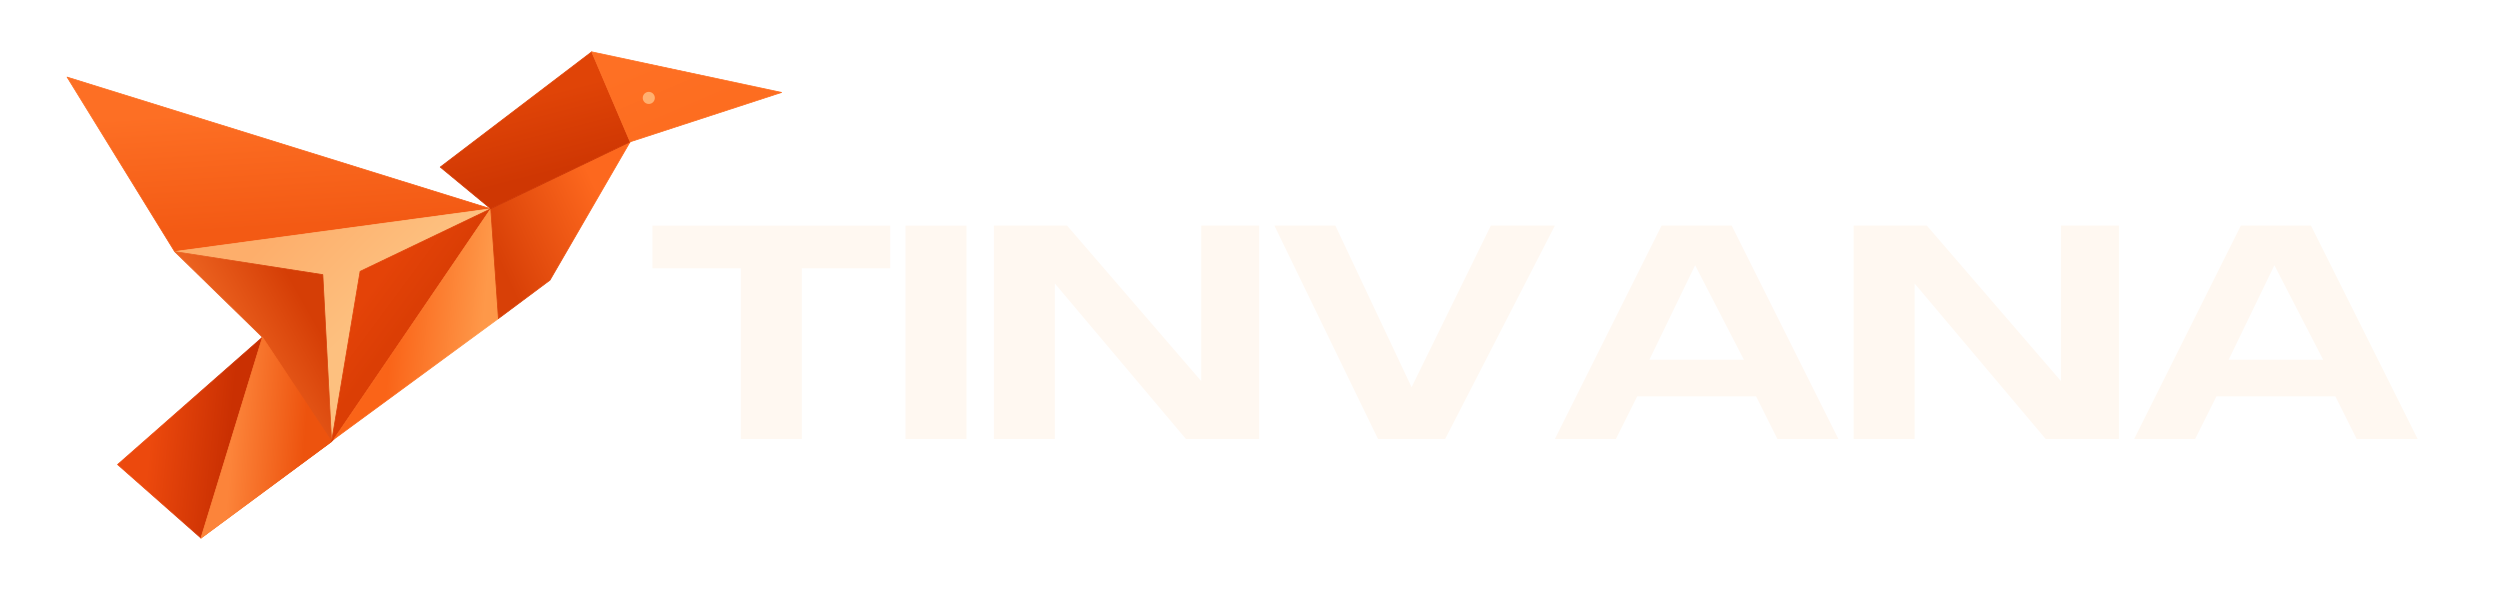
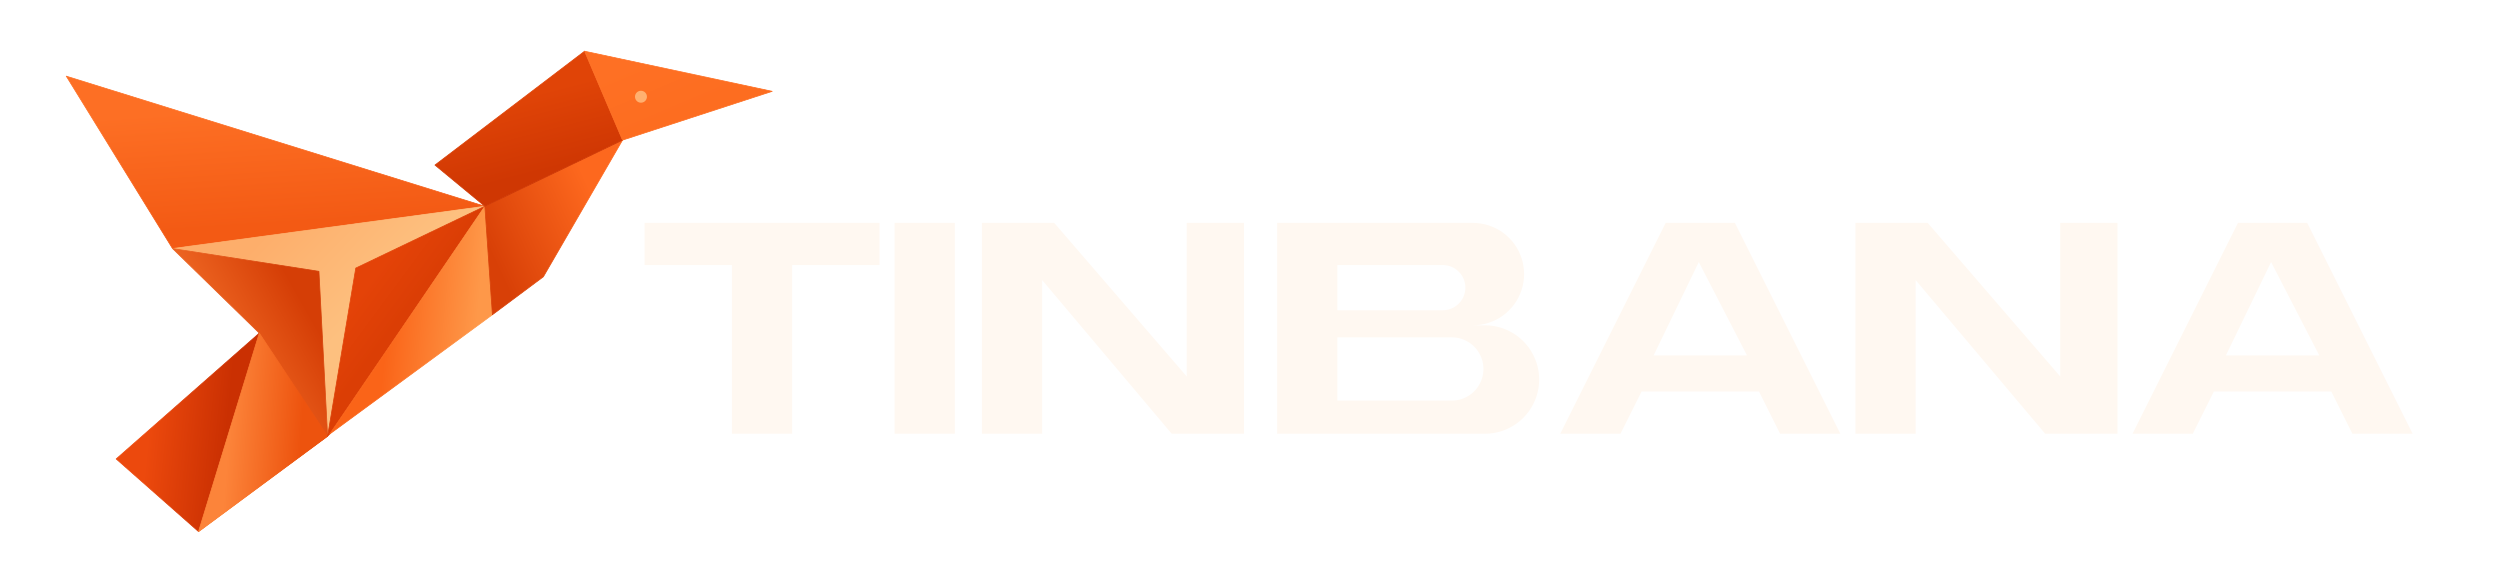
- <svg xmlns="http://www.w3.org/2000/svg" viewBox="0 0 4920 1170" width="4920" height="1170">
+ <svg xmlns="http://www.w3.org/2000/svg" viewBox="0 0 4980 1170" width="4980" height="1170">
  <defs>
    <linearGradient id="g0" gradientUnits="userSpaceOnUse" x1="482.9" y1="451.2" x2="467.6" y2="217.8">
      <stop offset="0" stop-color="#f35a14" />
      <stop offset="1" stop-color="#fd6f24" />
    </linearGradient>
    <linearGradient id="g1" gradientUnits="userSpaceOnUse" x1="566.2" y1="428.4" x2="742.4" y2="599.7">
      <stop offset="0" stop-color="#fdae6b" />
      <stop offset="1" stop-color="#fdc07f" />
    </linearGradient>
    <linearGradient id="g2" gradientUnits="userSpaceOnUse" x1="647.7" y1="682.2" x2="398.9" y2="822.8">
      <stop offset="0" stop-color="#d53e06" />
      <stop offset="1" stop-color="#fc7d33" />
    </linearGradient>
    <linearGradient id="g3" gradientUnits="userSpaceOnUse" x1="448.0" y1="890.7" x2="294.5" y2="874.7">
      <stop offset="0" stop-color="#ca3002" />
      <stop offset="1" stop-color="#ec490d" />
    </linearGradient>
    <linearGradient id="g4" gradientUnits="userSpaceOnUse" x1="600.0" y1="867.3" x2="456.2" y2="856.6">
      <stop offset="0" stop-color="#ed530e" />
      <stop offset="1" stop-color="#fc843a" />
    </linearGradient>
    <linearGradient id="g5" gradientUnits="userSpaceOnUse" x1="804.3" y1="625.7" x2="729.3" y2="570.2">
      <stop offset="0" stop-color="#db3e05" />
      <stop offset="1" stop-color="#e44308" />
    </linearGradient>
    <linearGradient id="g6" gradientUnits="userSpaceOnUse" x1="775.2" y1="615.0" x2="951.1" y2="632.7">
      <stop offset="0" stop-color="#fa6418" />
      <stop offset="1" stop-color="#fe9849" />
    </linearGradient>
    <linearGradient id="g7" gradientUnits="userSpaceOnUse" x1="973.5" y1="494.0" x2="1184.4" y2="396.7">
      <stop offset="0" stop-color="#d84007" />
      <stop offset="1" stop-color="#fd681e" />
    </linearGradient>
    <linearGradient id="g8" gradientUnits="userSpaceOnUse" x1="1086.7" y1="339.5" x2="1048.2" y2="190.3">
      <stop offset="0" stop-color="#cf3703" />
      <stop offset="1" stop-color="#e04407" />
    </linearGradient>
    <linearGradient id="g9" gradientUnits="userSpaceOnUse" x1="1331.5" y1="239.8" x2="1278.9" y2="116.4">
      <stop offset="0" stop-color="#fd6d20" />
      <stop offset="1" stop-color="#fe7024" />
    </linearGradient>
  </defs>
  <path d="M132.0,151.7 L965.8,410.9 L343.7,495.1Z " fill="url(#g0)" fill-rule="evenodd" stroke="url(#g0)" stroke-width="1.5" stroke-linejoin="round" />
  <path d="M343.7,495.1 L965.8,410.9 L708.7,534.0 L652.6,868.8 L635.3,540.5Z " fill="url(#g1)" fill-rule="evenodd" stroke="url(#g1)" stroke-width="1.5" stroke-linejoin="round" />
  <path d="M343.7,495.1 L635.3,540.5 L652.6,868.8 L395.5,1058.9 L516.5,663.6Z " fill="url(#g2)" fill-rule="evenodd" stroke="url(#g2)" stroke-width="1.5" stroke-linejoin="round" />
  <path d="M516.5,663.6 L231.4,914.2 L395.5,1058.9Z " fill="url(#g3)" fill-rule="evenodd" stroke="url(#g3)" stroke-width="1.5" stroke-linejoin="round" />
  <path d="M516.5,663.6 L652.6,868.8 L395.5,1058.9Z " fill="url(#g4)" fill-rule="evenodd" stroke="url(#g4)" stroke-width="1.5" stroke-linejoin="round" />
  <path d="M708.7,534.0 L965.8,410.9 L656.9,864.5 L652.6,868.8Z " fill="url(#g5)" fill-rule="evenodd" stroke="url(#g5)" stroke-width="1.5" stroke-linejoin="round" />
  <path d="M965.8,410.9 L980.9,626.9 L656.9,864.5Z " fill="url(#g6)" fill-rule="evenodd" stroke="url(#g6)" stroke-width="1.5" stroke-linejoin="round" />
  <path d="M965.8,410.9 L1240.1,279.1 L1082.4,551.3 L980.9,626.9Z " fill="url(#g7)" fill-rule="evenodd" stroke="url(#g7)" stroke-width="1.5" stroke-linejoin="round" />
  <path d="M866.4,328.8 L1164.5,102.0 L1240.1,279.1 L965.8,410.9Z " fill="url(#g8)" fill-rule="evenodd" stroke="url(#g8)" stroke-width="1.5" stroke-linejoin="round" />
  <path d="M1164.5,102.0 L1538.2,181.9 L1240.1,279.1Z " fill="url(#g9)" fill-rule="evenodd" stroke="url(#g9)" stroke-width="1.5" stroke-linejoin="round" />
  <path d="M1284.0,444.0 L1752.0,444.0 L1752.0,528.0 L1578.0,528.0 L1578.0,864.0 L1458.0,864.0 L1458.0,528.0 L1284.0,528.0Z " fill="#FFF8F1" fill-rule="evenodd" />
  <path d="M1782.0,444.0 L1902.0,444.0 L1902.0,864.0 L1782.0,864.0Z " fill="#FFF8F1" fill-rule="evenodd" />
  <path d="M1956.0,444.0 L2100.0,444.0 L2364.0,750.0 L2364.0,444.0 L2478.0,444.0 L2478.0,864.0 L2334.0,864.0 L2076.0,558.0 L2076.0,864.0 L1956.0,864.0Z " fill="#FFF8F1" fill-rule="evenodd" />
-   <path d="M2508.0,444.0 L2628.0,444.0 L2778.0,762.0 L2934.0,444.0 L3060.0,444.0 L2844.0,864.0 L2712.0,864.0Z " fill="#FFF8F1" fill-rule="evenodd" />
-   <path d="M3060.0,864.0 L3270.0,444.0 L3408.0,444.0 L3618.0,864.0 L3498.0,864.0 L3456.0,780.0 L3222.0,780.0 L3180.0,864.0Z M3336.0,522.0 L3432.0,708.0 L3246.0,708.0Z " fill="#FFF8F1" fill-rule="evenodd" />
-   <path d="M3648.0,444.0 L3792.0,444.0 L4056.0,750.0 L4056.0,444.0 L4170.0,444.0 L4170.0,864.0 L4026.0,864.0 L3768.0,558.0 L3768.0,864.0 L3648.0,864.0Z " fill="#FFF8F1" fill-rule="evenodd" />
-   <path d="M4200.0,864.0 L4410.0,444.0 L4548.0,444.0 L4758.0,864.0 L4638.0,864.0 L4596.0,780.0 L4362.0,780.0 L4320.0,864.0Z M4476.0,522.0 L4572.0,708.0 L4386.0,708.0Z " fill="#FFF8F1" fill-rule="evenodd" />
+   <path d="M2544.0,444.0 L2934.0,444.0 L2934.0,444.0 L2942.0,444.3 L2950.0,445.3 L2957.8,446.8 L2965.5,449.0 L2973.0,451.8 L2980.3,455.1 L2987.3,459.0 L2994.0,463.5 L3000.2,468.4 L3006.1,473.9 L3011.6,479.8 L3016.5,486.0 L3021.0,492.7 L3024.9,499.7 L3028.2,507.0 L3031.0,514.5 L3033.2,522.2 L3034.7,530.0 L3035.7,538.0 L3036.0,546.0 L3035.7,554.0 L3034.7,562.0 L3033.2,569.8 L3031.0,577.5 L3028.2,585.0 L3024.9,592.3 L3021.0,599.3 L3016.5,606.0 L3011.6,612.2 L3006.1,618.1 L3000.2,623.6 L2994.0,628.5 L2987.3,633.0 L2980.3,636.9 L2973.0,640.2 L2965.5,643.0 L2957.8,645.2 L2950.0,646.7 L2942.0,647.7 L2934.0,648.0 L2958.0,648.0 L2958.0,648.0 L2966.5,648.3 L2974.9,649.3 L2983.2,651.0 L2991.4,653.3 L2999.3,656.2 L3007.0,659.8 L3014.4,663.9 L3021.5,668.6 L3028.1,673.9 L3034.4,679.6 L3040.1,685.9 L3045.4,692.5 L3050.1,699.6 L3054.2,707.0 L3057.8,714.7 L3060.7,722.6 L3063.0,730.8 L3064.7,739.1 L3065.7,747.5 L3066.0,756.0 L3065.7,764.5 L3064.7,772.9 L3063.0,781.2 L3060.7,789.4 L3057.8,797.3 L3054.2,805.0 L3050.1,812.4 L3045.4,819.5 L3040.1,826.1 L3034.4,832.4 L3028.1,838.1 L3021.5,843.4 L3014.4,848.1 L3007.0,852.2 L2999.3,855.8 L2991.4,858.7 L2983.2,861.0 L2974.9,862.7 L2966.5,863.7 L2958.0,864.0 L2544.0,864.0Z M2664.0,528.0 L2874.0,528.0 L2874.0,528.0 L2877.5,528.1 L2881.0,528.6 L2884.5,529.2 L2887.9,530.2 L2891.2,531.4 L2894.4,532.9 L2897.5,534.6 L2900.5,536.6 L2903.2,538.8 L2905.8,541.2 L2908.2,543.8 L2910.4,546.5 L2912.4,549.5 L2914.1,552.6 L2915.6,555.8 L2916.8,559.1 L2917.8,562.5 L2918.4,566.0 L2918.9,569.5 L2919.0,573.0 L2918.9,576.5 L2918.4,580.0 L2917.8,583.5 L2916.8,586.9 L2915.6,590.2 L2914.1,593.4 L2912.4,596.5 L2910.4,599.5 L2908.2,602.2 L2905.8,604.8 L2903.2,607.2 L2900.5,609.4 L2897.5,611.4 L2894.4,613.1 L2891.2,614.6 L2887.9,615.8 L2884.5,616.8 L2881.0,617.4 L2877.5,617.9 L2874.0,618.0 L2664.0,618.0Z M2664.0,672.0 L2892.0,672.0 L2892.0,672.0 L2896.9,672.2 L2901.9,672.8 L2906.7,673.7 L2911.5,675.1 L2916.1,676.8 L2920.6,678.9 L2924.9,681.3 L2929.0,684.0 L2932.9,687.1 L2936.5,690.5 L2939.9,694.1 L2943.0,698.0 L2945.7,702.1 L2948.1,706.4 L2950.2,710.9 L2951.9,715.5 L2953.3,720.3 L2954.2,725.1 L2954.8,730.1 L2955.0,735.0 L2954.8,739.9 L2954.2,744.9 L2953.3,749.7 L2951.9,754.5 L2950.2,759.1 L2948.1,763.6 L2945.7,767.9 L2943.0,772.0 L2939.9,775.9 L2936.5,779.5 L2932.9,782.9 L2929.0,786.0 L2924.9,788.7 L2920.6,791.1 L2916.1,793.2 L2911.5,794.9 L2906.7,796.3 L2901.9,797.2 L2896.9,797.8 L2892.0,798.0 L2664.0,798.0Z " fill="#FFF8F1" fill-rule="evenodd" />
+   <path d="M3108.0,864.0 L3318.0,444.0 L3456.0,444.0 L3666.0,864.0 L3546.0,864.0 L3504.0,780.0 L3270.0,780.0 L3228.0,864.0Z M3384.0,522.0 L3480.0,708.0 L3294.0,708.0Z " fill="#FFF8F1" fill-rule="evenodd" />
+   <path d="M3696.0,444.0 L3840.0,444.0 L4104.0,750.0 L4104.0,444.0 L4218.0,444.0 L4218.0,864.0 L4074.0,864.0 L3816.0,558.0 L3816.0,864.0 L3696.0,864.0Z " fill="#FFF8F1" fill-rule="evenodd" />
+   <path d="M4248.0,864.0 L4458.0,444.0 L4596.0,444.0 L4806.0,864.0 L4686.0,864.0 L4644.0,780.0 L4410.0,780.0 L4368.0,864.0Z M4524.0,522.0 L4620.0,708.0 L4434.0,708.0Z " fill="#FFF8F1" fill-rule="evenodd" />
  <circle cx="1276.8" cy="192.7" r="11.9" fill="#FFB070" />
</svg>
